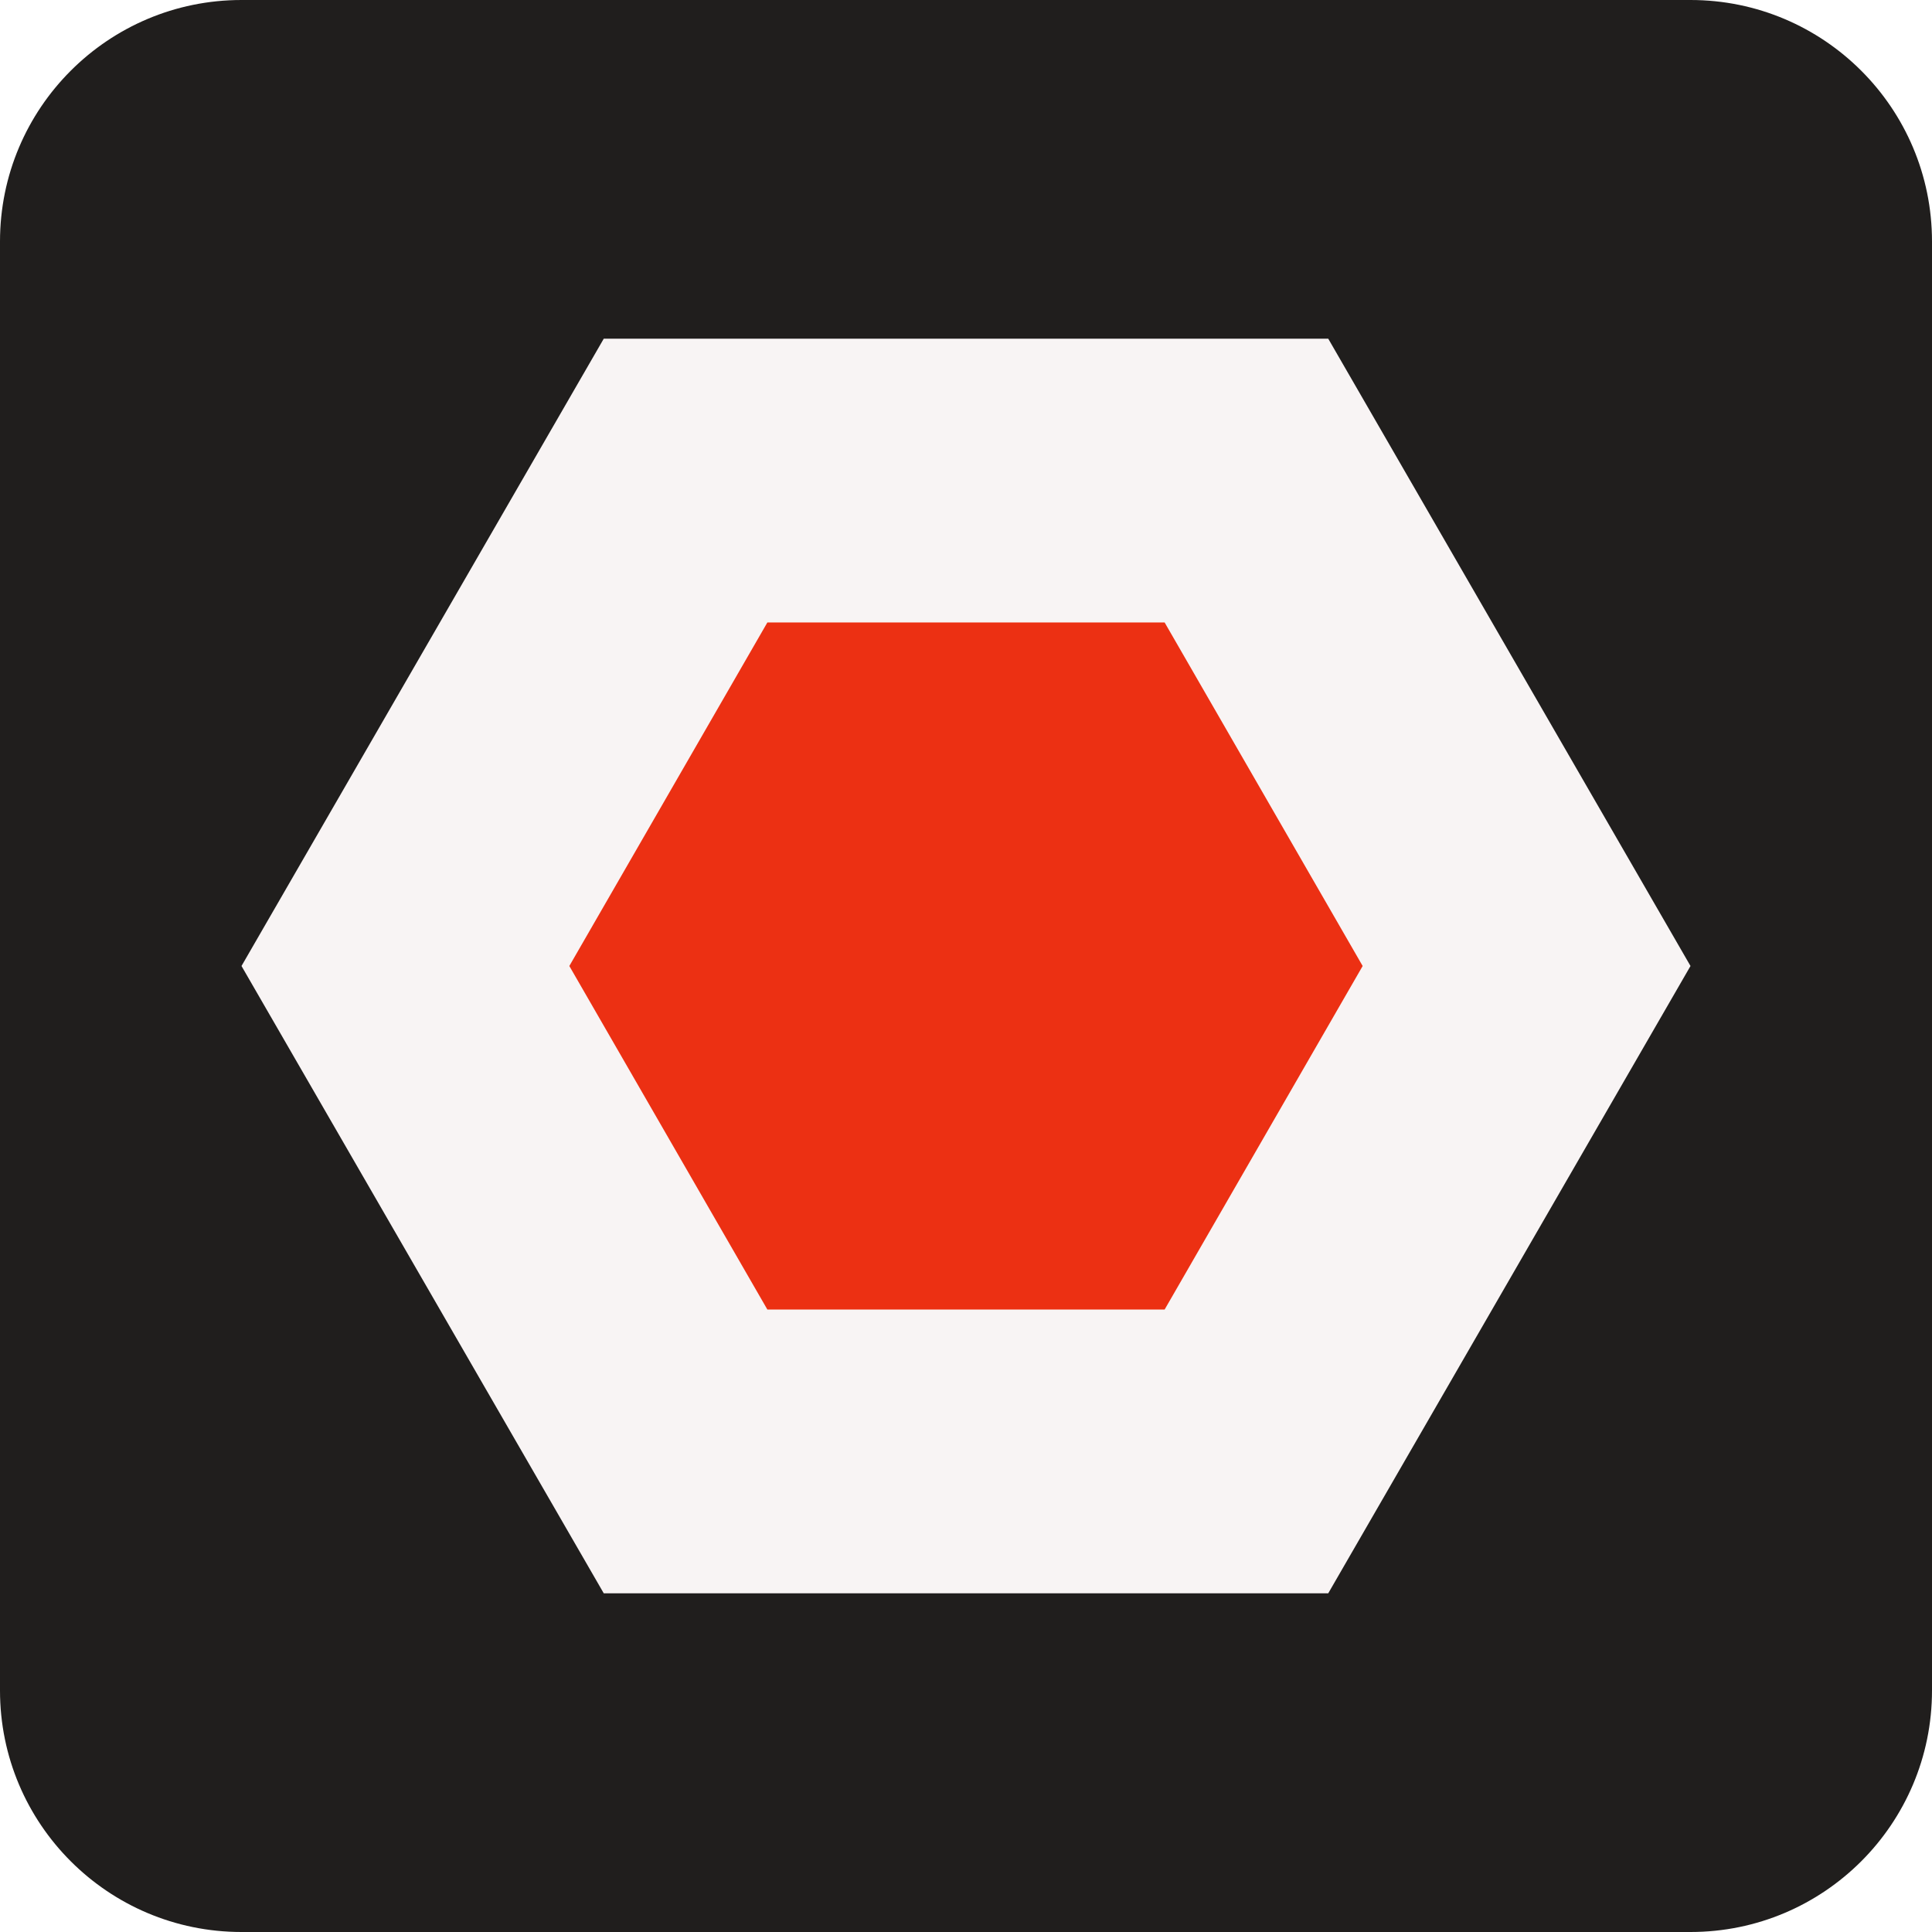
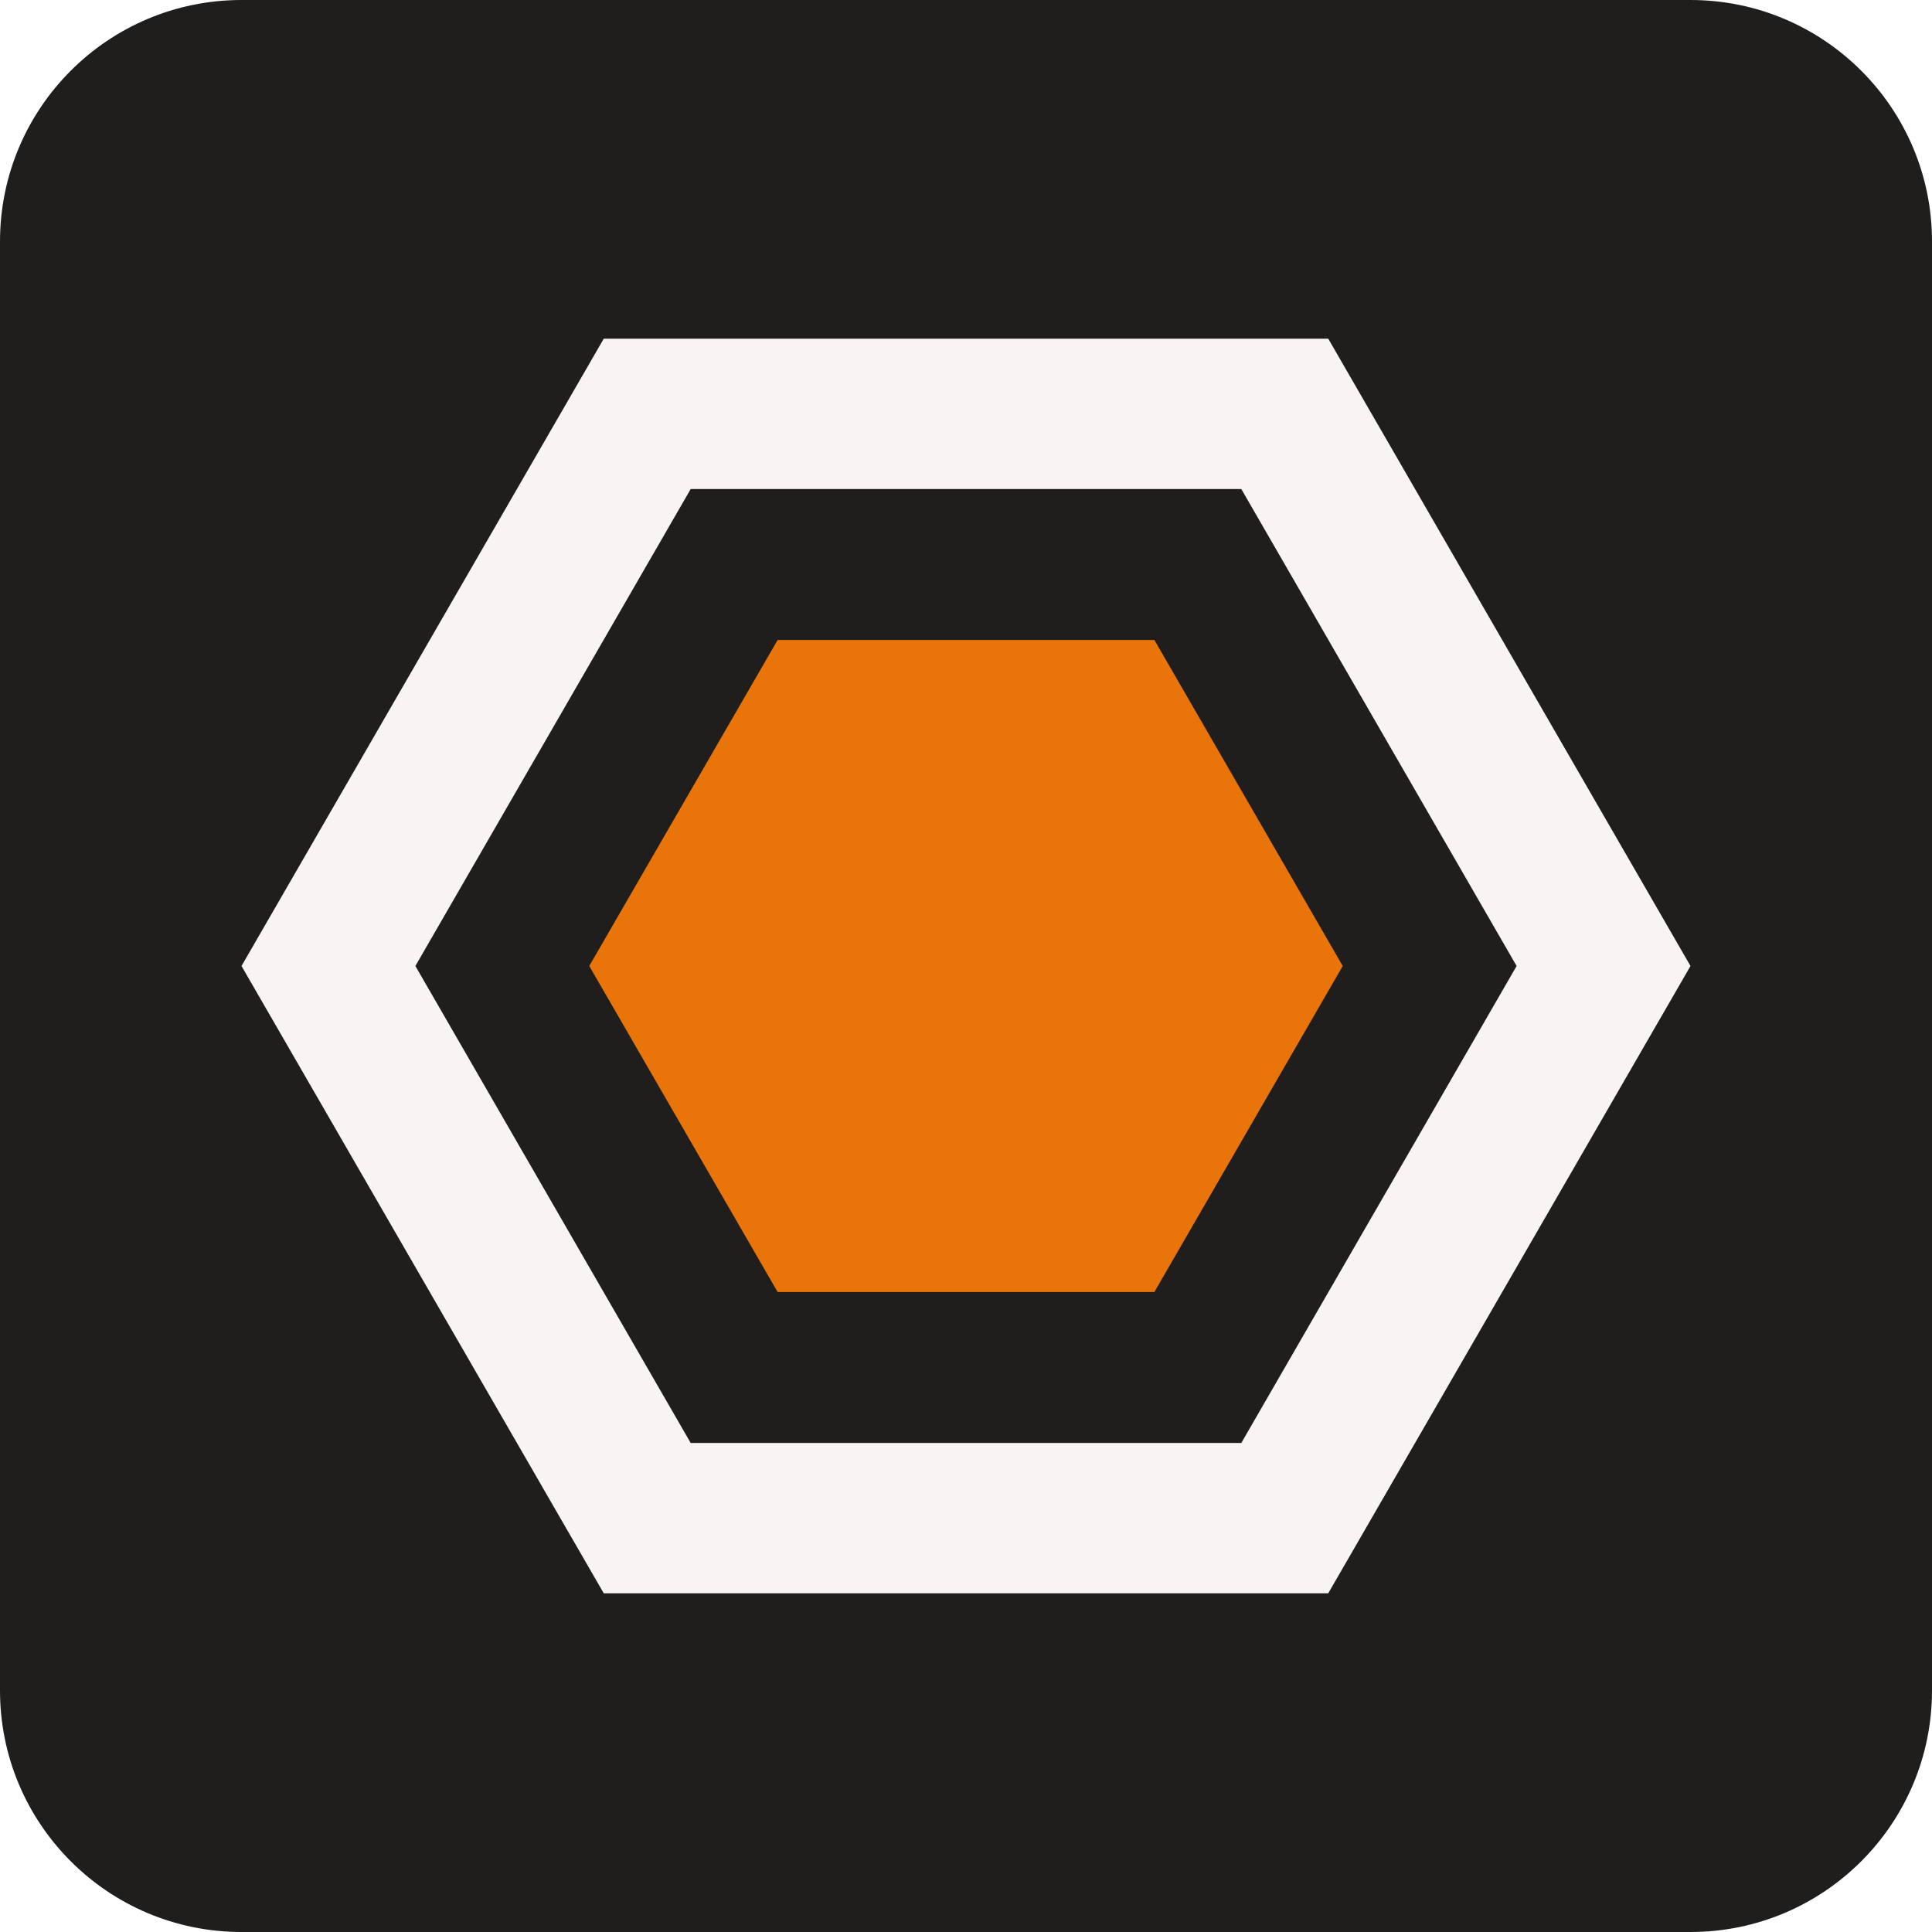
<svg xmlns="http://www.w3.org/2000/svg" width="32" height="32" viewBox="0 0 32 32">
  <rect width="32" height="32" rx="4" fill="#201e1d" />
  <path d="M10 5.61 H22 L28 16 L22 26.39 H10 L4 16 Z" fill="#f8f4f4" />
-   <path d="M12.71 10.31 H19.29 L22.57 16 L19.29 21.69 H12.71 L9.43 16 Z" fill="#ec3013" />
+   <path d="M11.44 8.1 H20.56 L25.12 16 L20.56 23.9 H11.44 L6.88 16 Z" fill="#201e1d" />
+   <path d="M12.88 10.6 H19.12 L22.24 16 L19.12 21.4 H12.88 L9.76 16 Z" fill="#e9750a" />
</svg>
